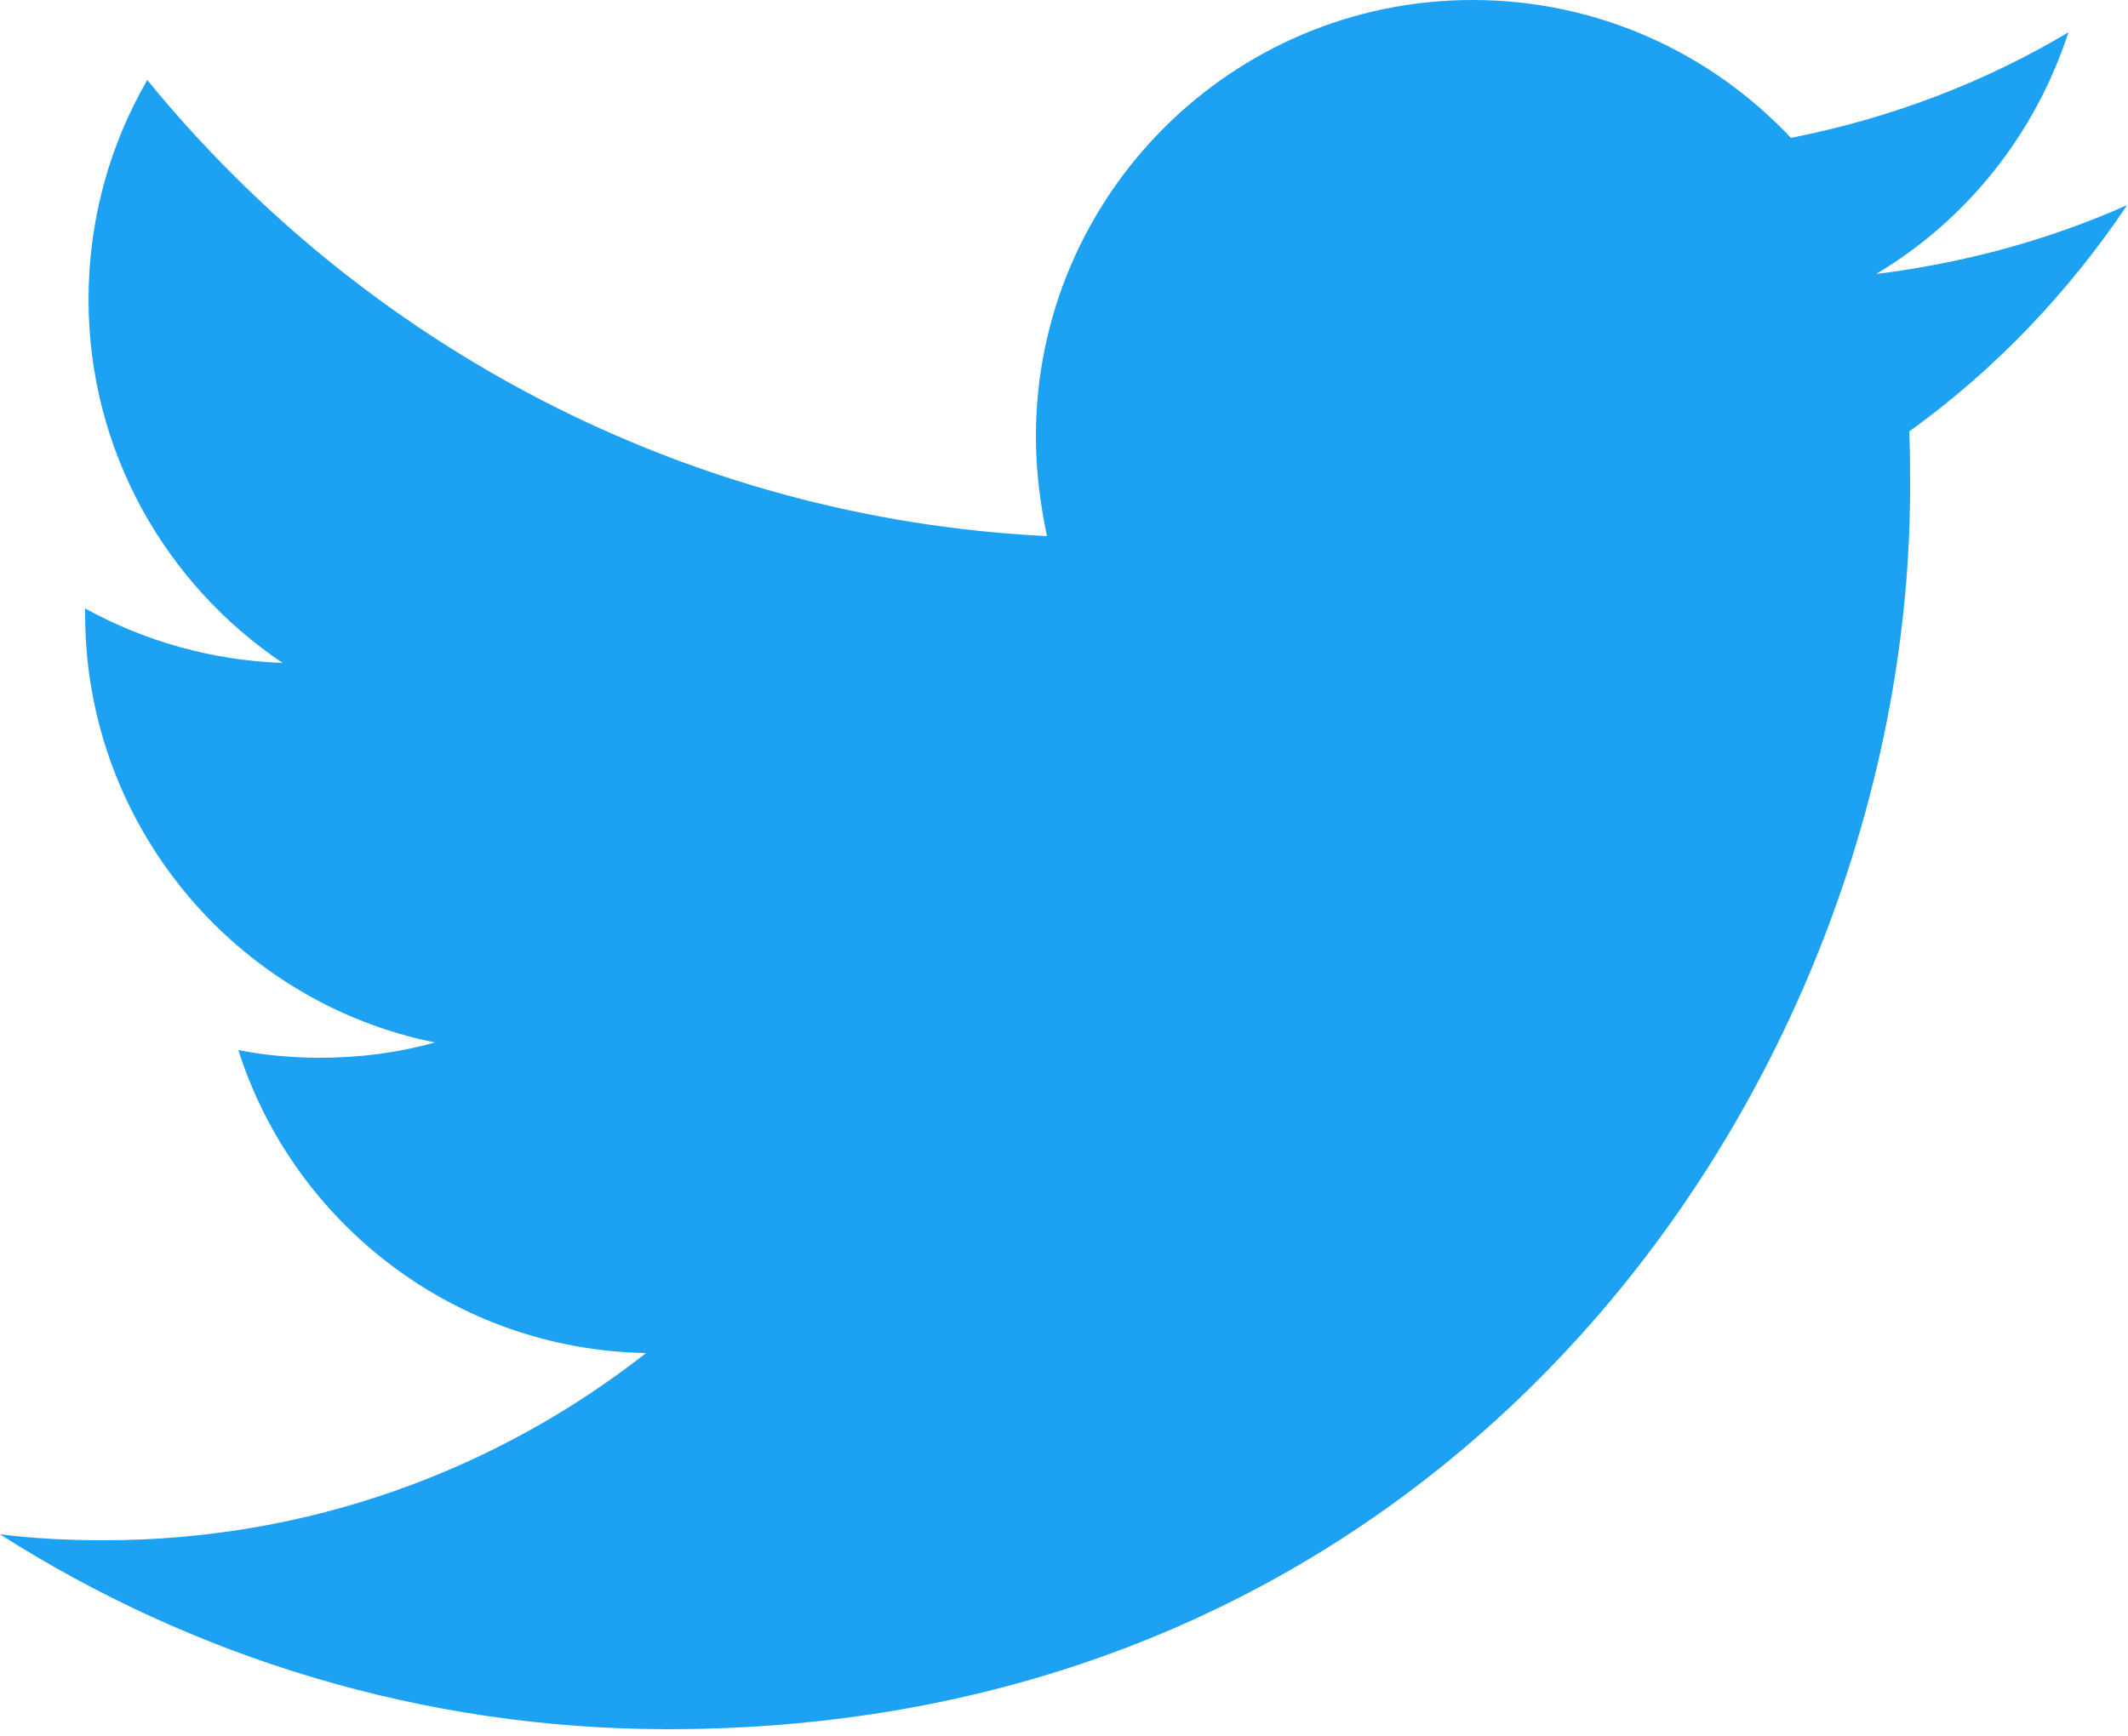
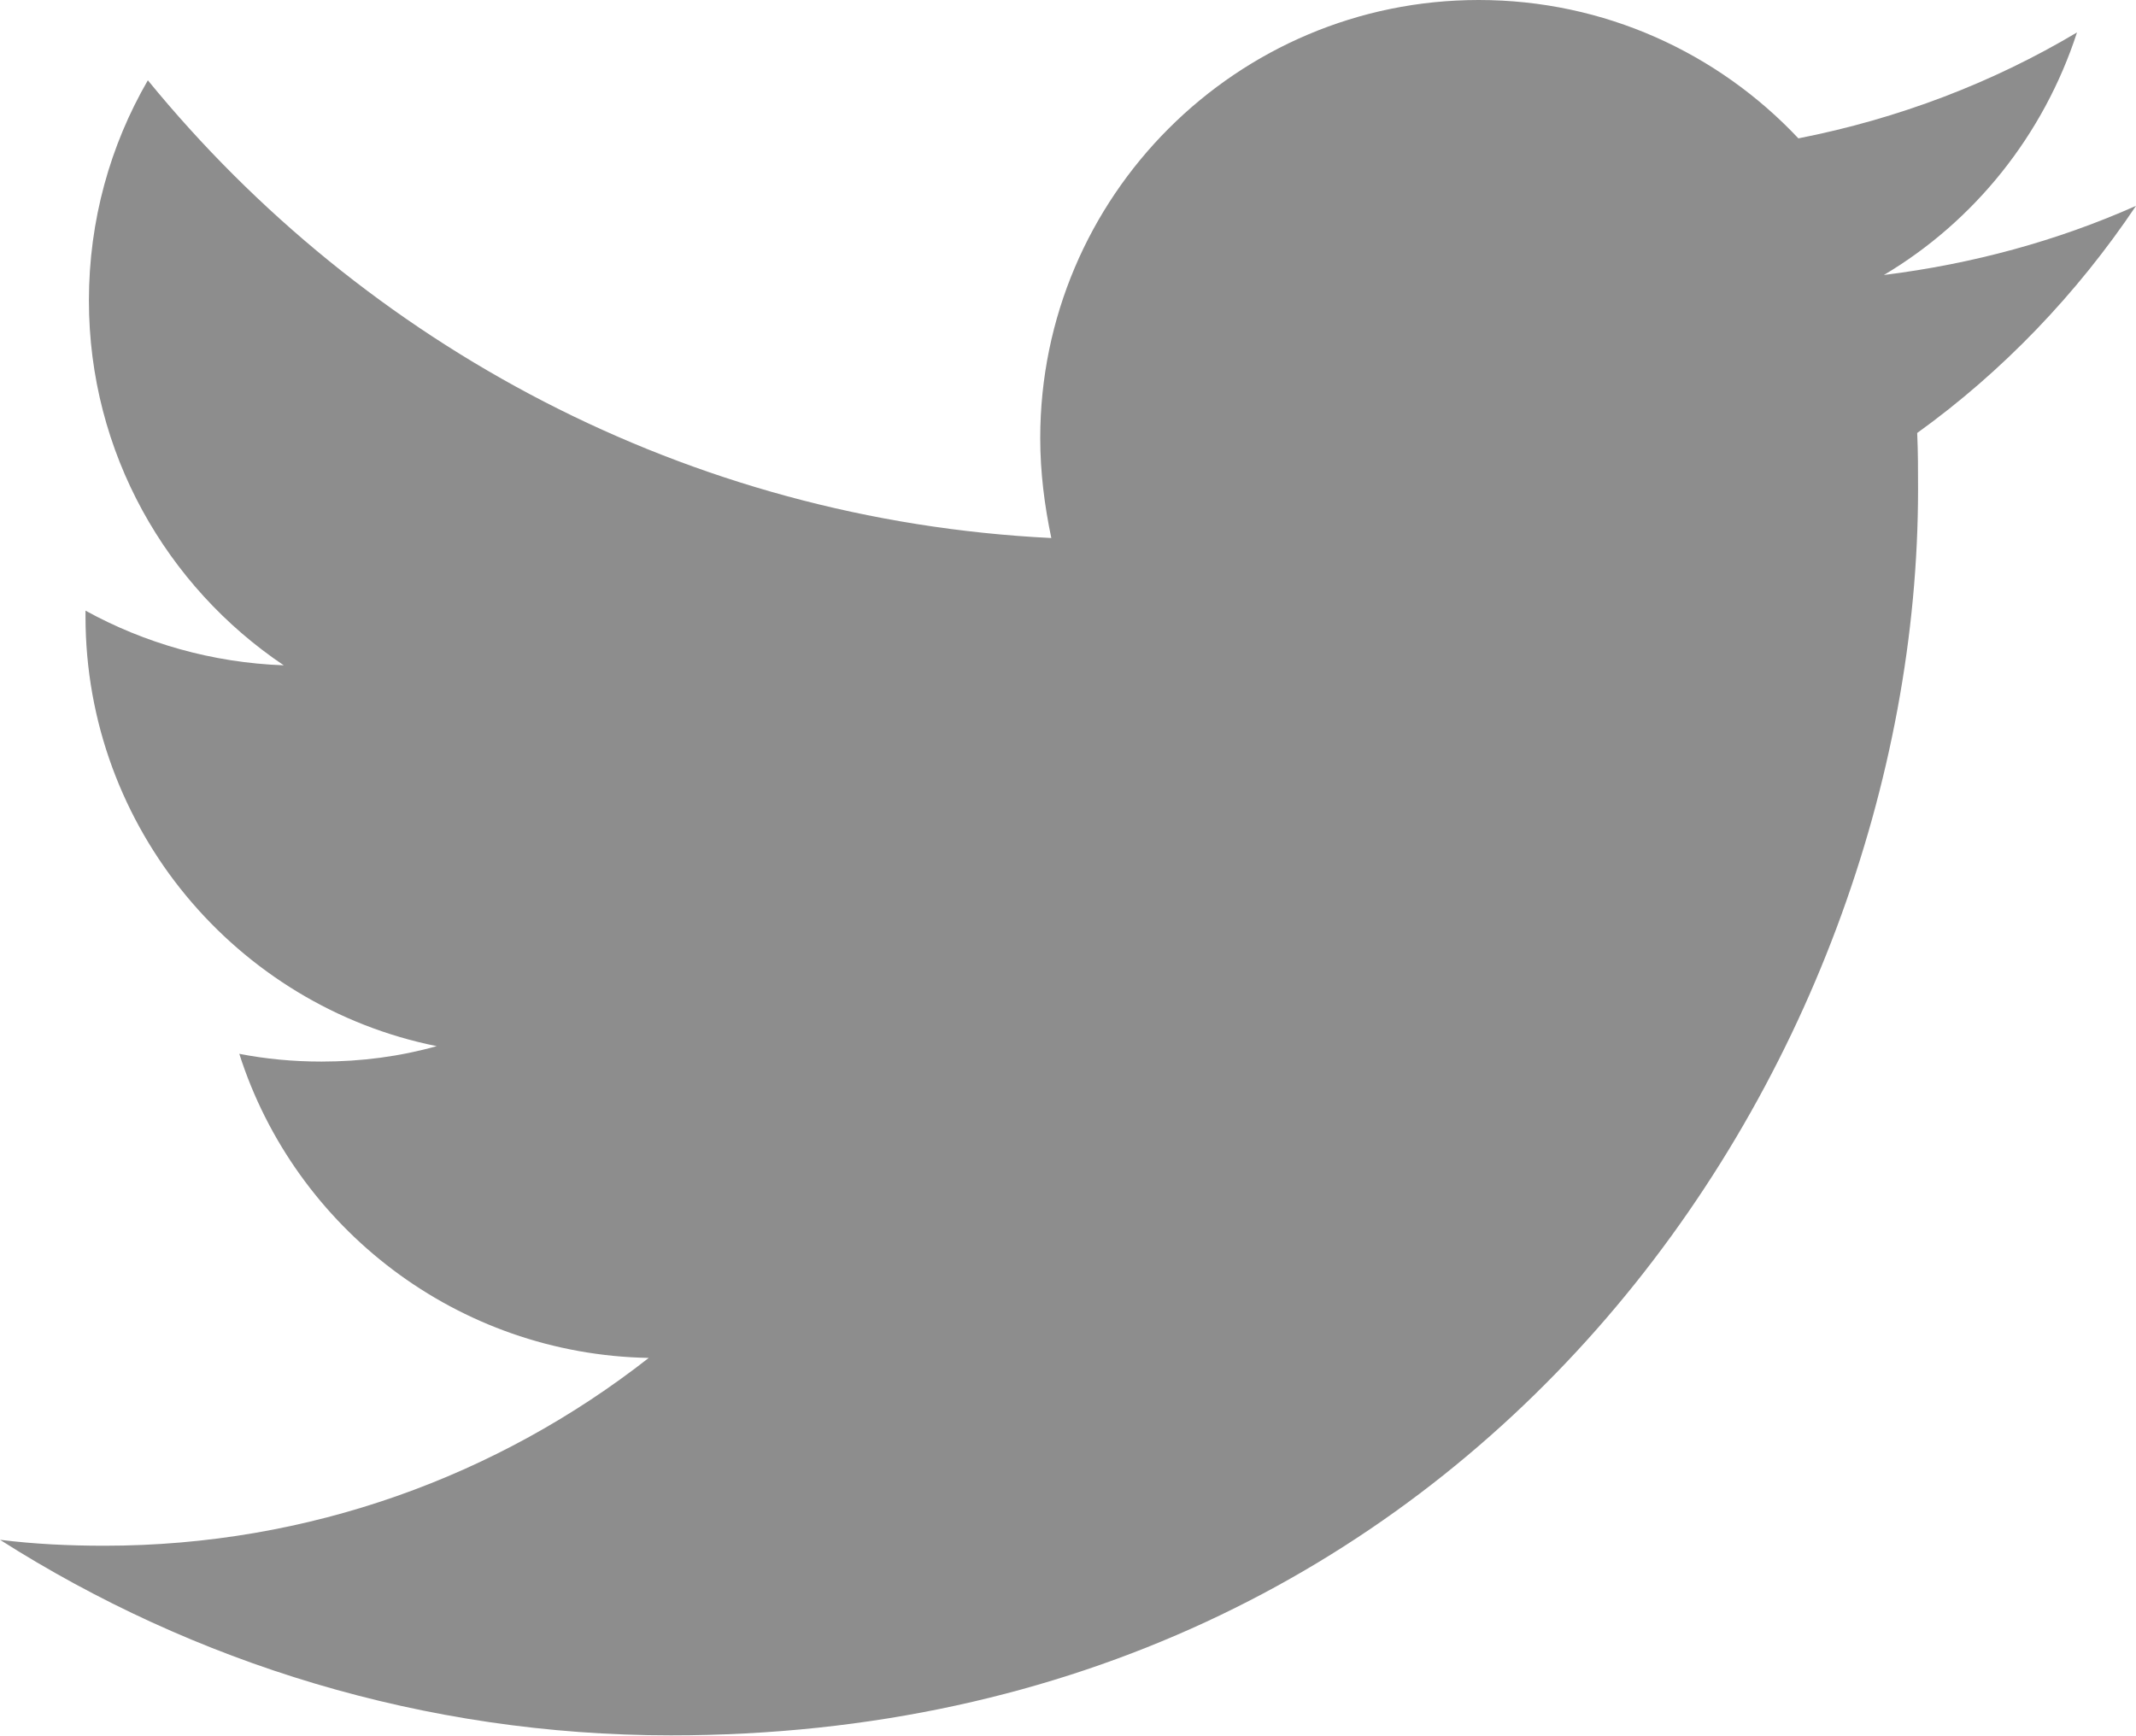
- <svg xmlns="http://www.w3.org/2000/svg" width="250" height="204" viewBox="0 0 250 204" fill="none">
-   <path d="M78.5 203.2C172.8 203.2 224.4 125 224.4 57.3C224.4 55.1 224.4 52.9 224.3 50.7C234.3 43.5 243 34.4 249.9 24.1C240.7 28.2 230.8 30.9 220.4 32.2C231 25.9 239.1 15.8 243 3.8C233.1 9.7 222.1 13.9 210.4 16.2C201 6.2 187.7 0 173 0C144.7 0 121.7 23 121.7 51.3C121.7 55.3 122.2 59.2 123 63C80.4 60.9 42.6 40.4 17.3 9.4C12.9 17 10.4 25.8 10.4 35.2C10.4 53 19.5 68.7 33.2 77.9C24.8 77.6 16.9 75.3 10 71.5C10 71.7 10 71.9 10 72.2C10 97 27.7 117.8 51.1 122.5C46.8 123.7 42.3 124.3 37.6 124.3C34.3 124.3 31.1 124 28 123.4C34.5 143.8 53.5 158.6 75.9 159C58.3 172.8 36.2 181 12.2 181C8.1 181 4 180.8 0 180.3C22.6 194.7 49.6 203.2 78.5 203.2Z" fill="#1DA1F2" />
+ <svg xmlns="http://www.w3.org/2000/svg" width="32" height="26" viewBox="0 0 32 26" fill="none">
+   <path d="M10.052 26C22.127 26 28.735 15.994 28.735 7.332C28.735 7.05 28.735 6.769 28.722 6.487C30.002 5.566 31.116 4.402 32 3.084C30.822 3.608 29.554 3.954 28.223 4.12C29.58 3.314 30.617 2.022 31.116 0.486C29.849 1.241 28.44 1.779 26.942 2.073C25.738 0.793 24.035 0 22.153 0C18.529 0 15.584 2.943 15.584 6.564C15.584 7.076 15.648 7.575 15.75 8.061C10.295 7.792 5.455 5.169 2.215 1.203C1.652 2.175 1.332 3.301 1.332 4.504C1.332 6.782 2.497 8.79 4.251 9.968C3.176 9.929 2.164 9.635 1.281 9.149C1.281 9.174 1.281 9.2 1.281 9.238C1.281 12.411 3.547 15.073 6.543 15.674C5.993 15.828 5.417 15.905 4.815 15.905C4.392 15.905 3.982 15.866 3.585 15.789C4.418 18.4 6.851 20.293 9.719 20.345C7.465 22.11 4.635 23.159 1.562 23.159C1.037 23.159 0.512 23.134 0 23.07C2.894 24.912 6.351 26 10.052 26Z" fill="#8D8D8D" />
</svg>
